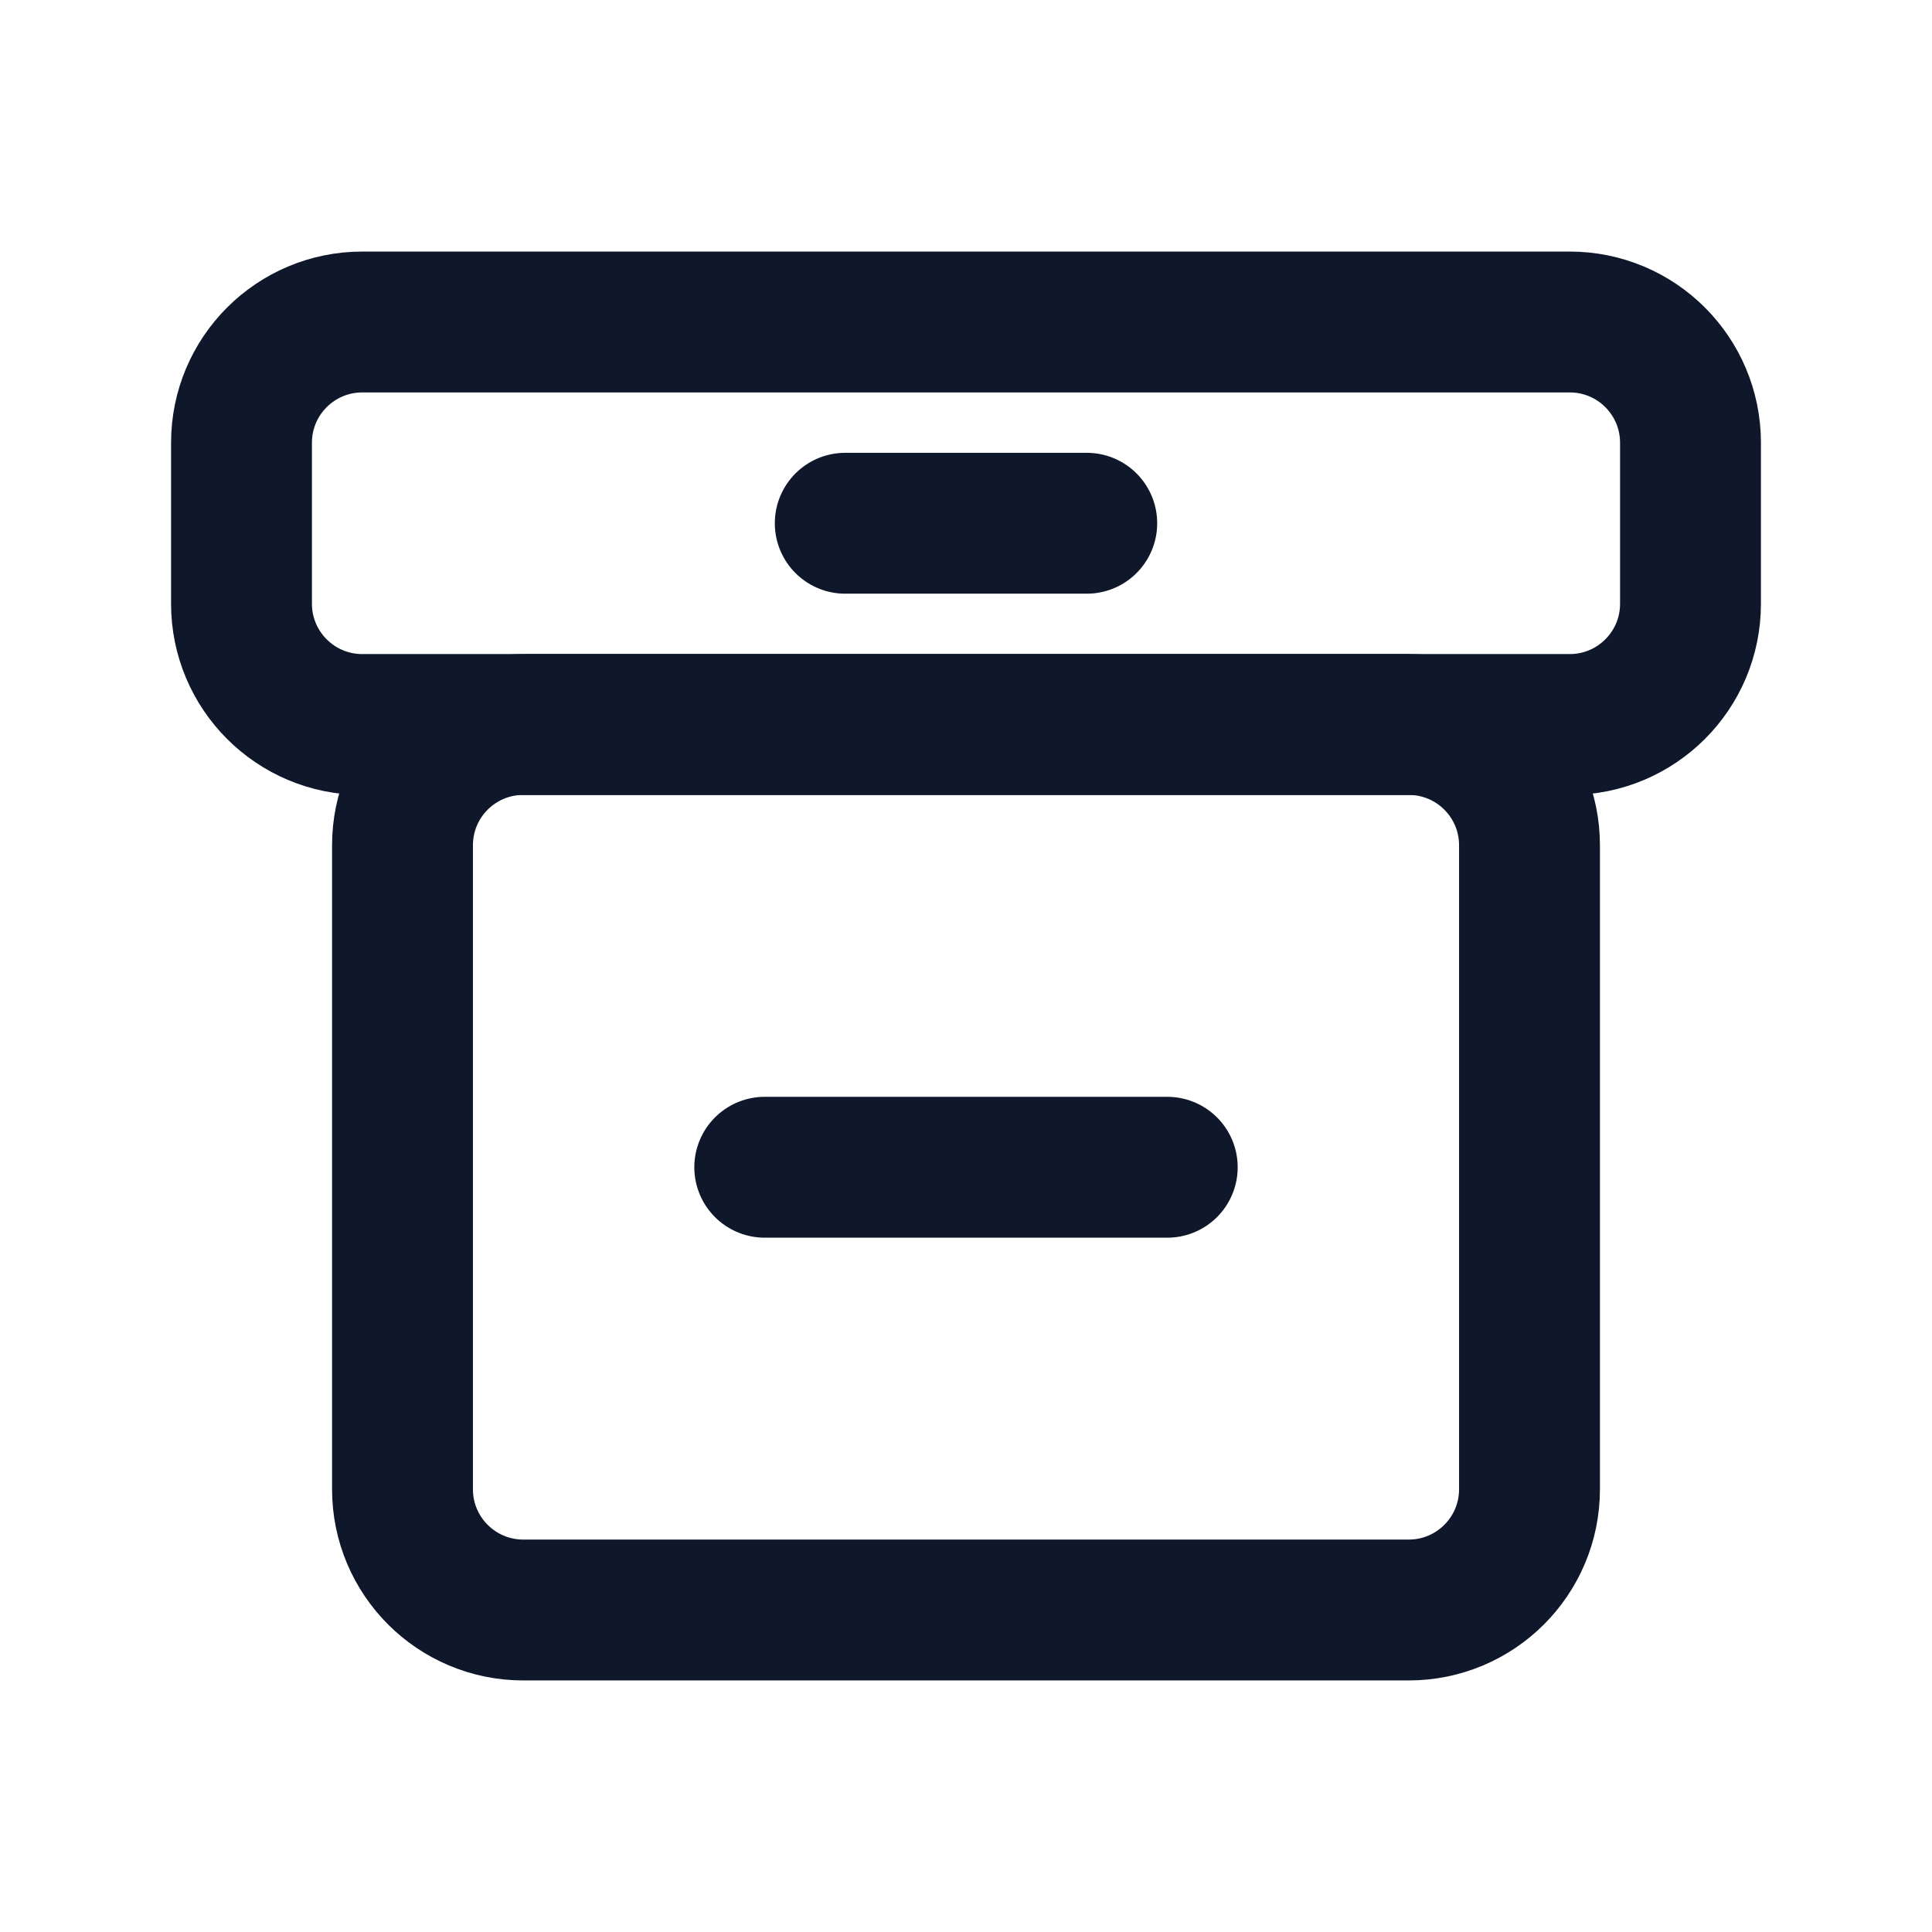
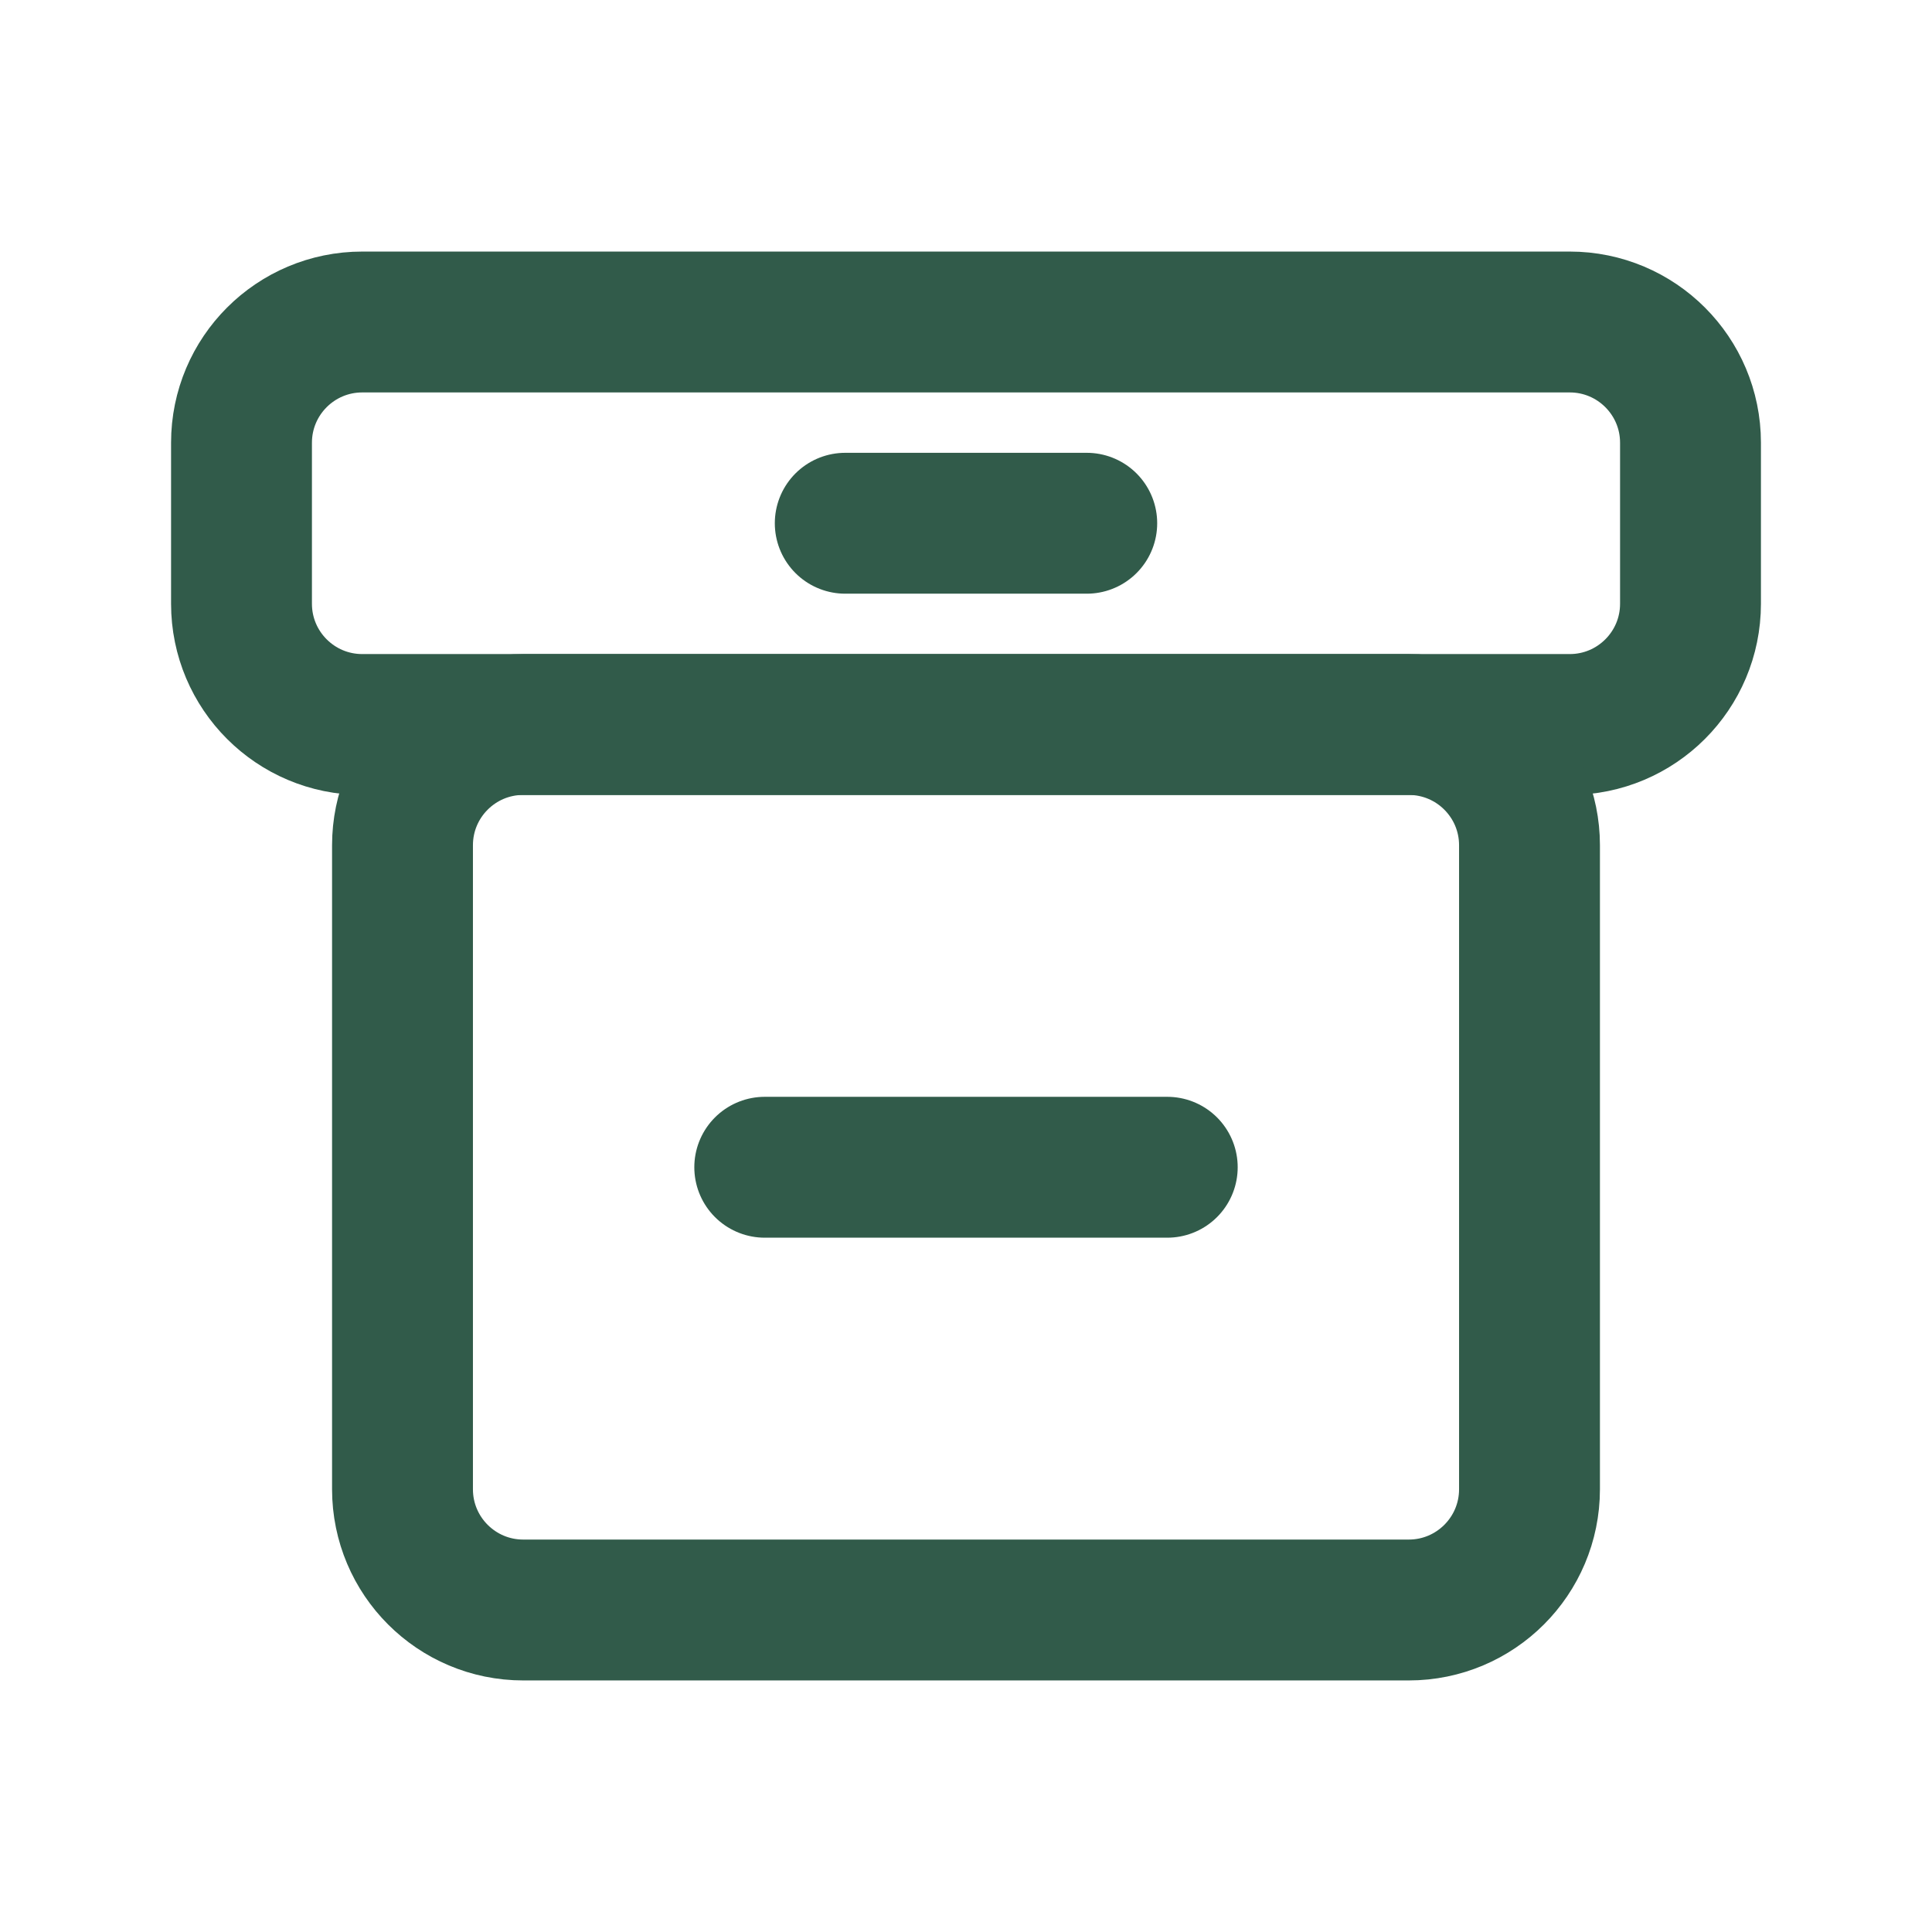
- <svg xmlns="http://www.w3.org/2000/svg" viewBox="0 0 24 24" width="24" height="24" fill="none" stroke="#0F172A" stroke-width="1.75" stroke-linecap="round" stroke-linejoin="round">
+ <svg xmlns="http://www.w3.org/2000/svg" viewBox="0 0 24 24" width="24" height="24" fill="none" stroke="#315B4A" stroke-width="1.75" stroke-linecap="round" stroke-linejoin="round">
  <rect x="3" y="4" width="18" height="5" rx="1.5" />
  <path d="M10.5 6.5 L13.5 6.5" />
  <rect x="5" y="9" width="14" height="11" rx="1.5" />
  <path d="M9.5 14.5 L14.5 14.5" />
</svg>
